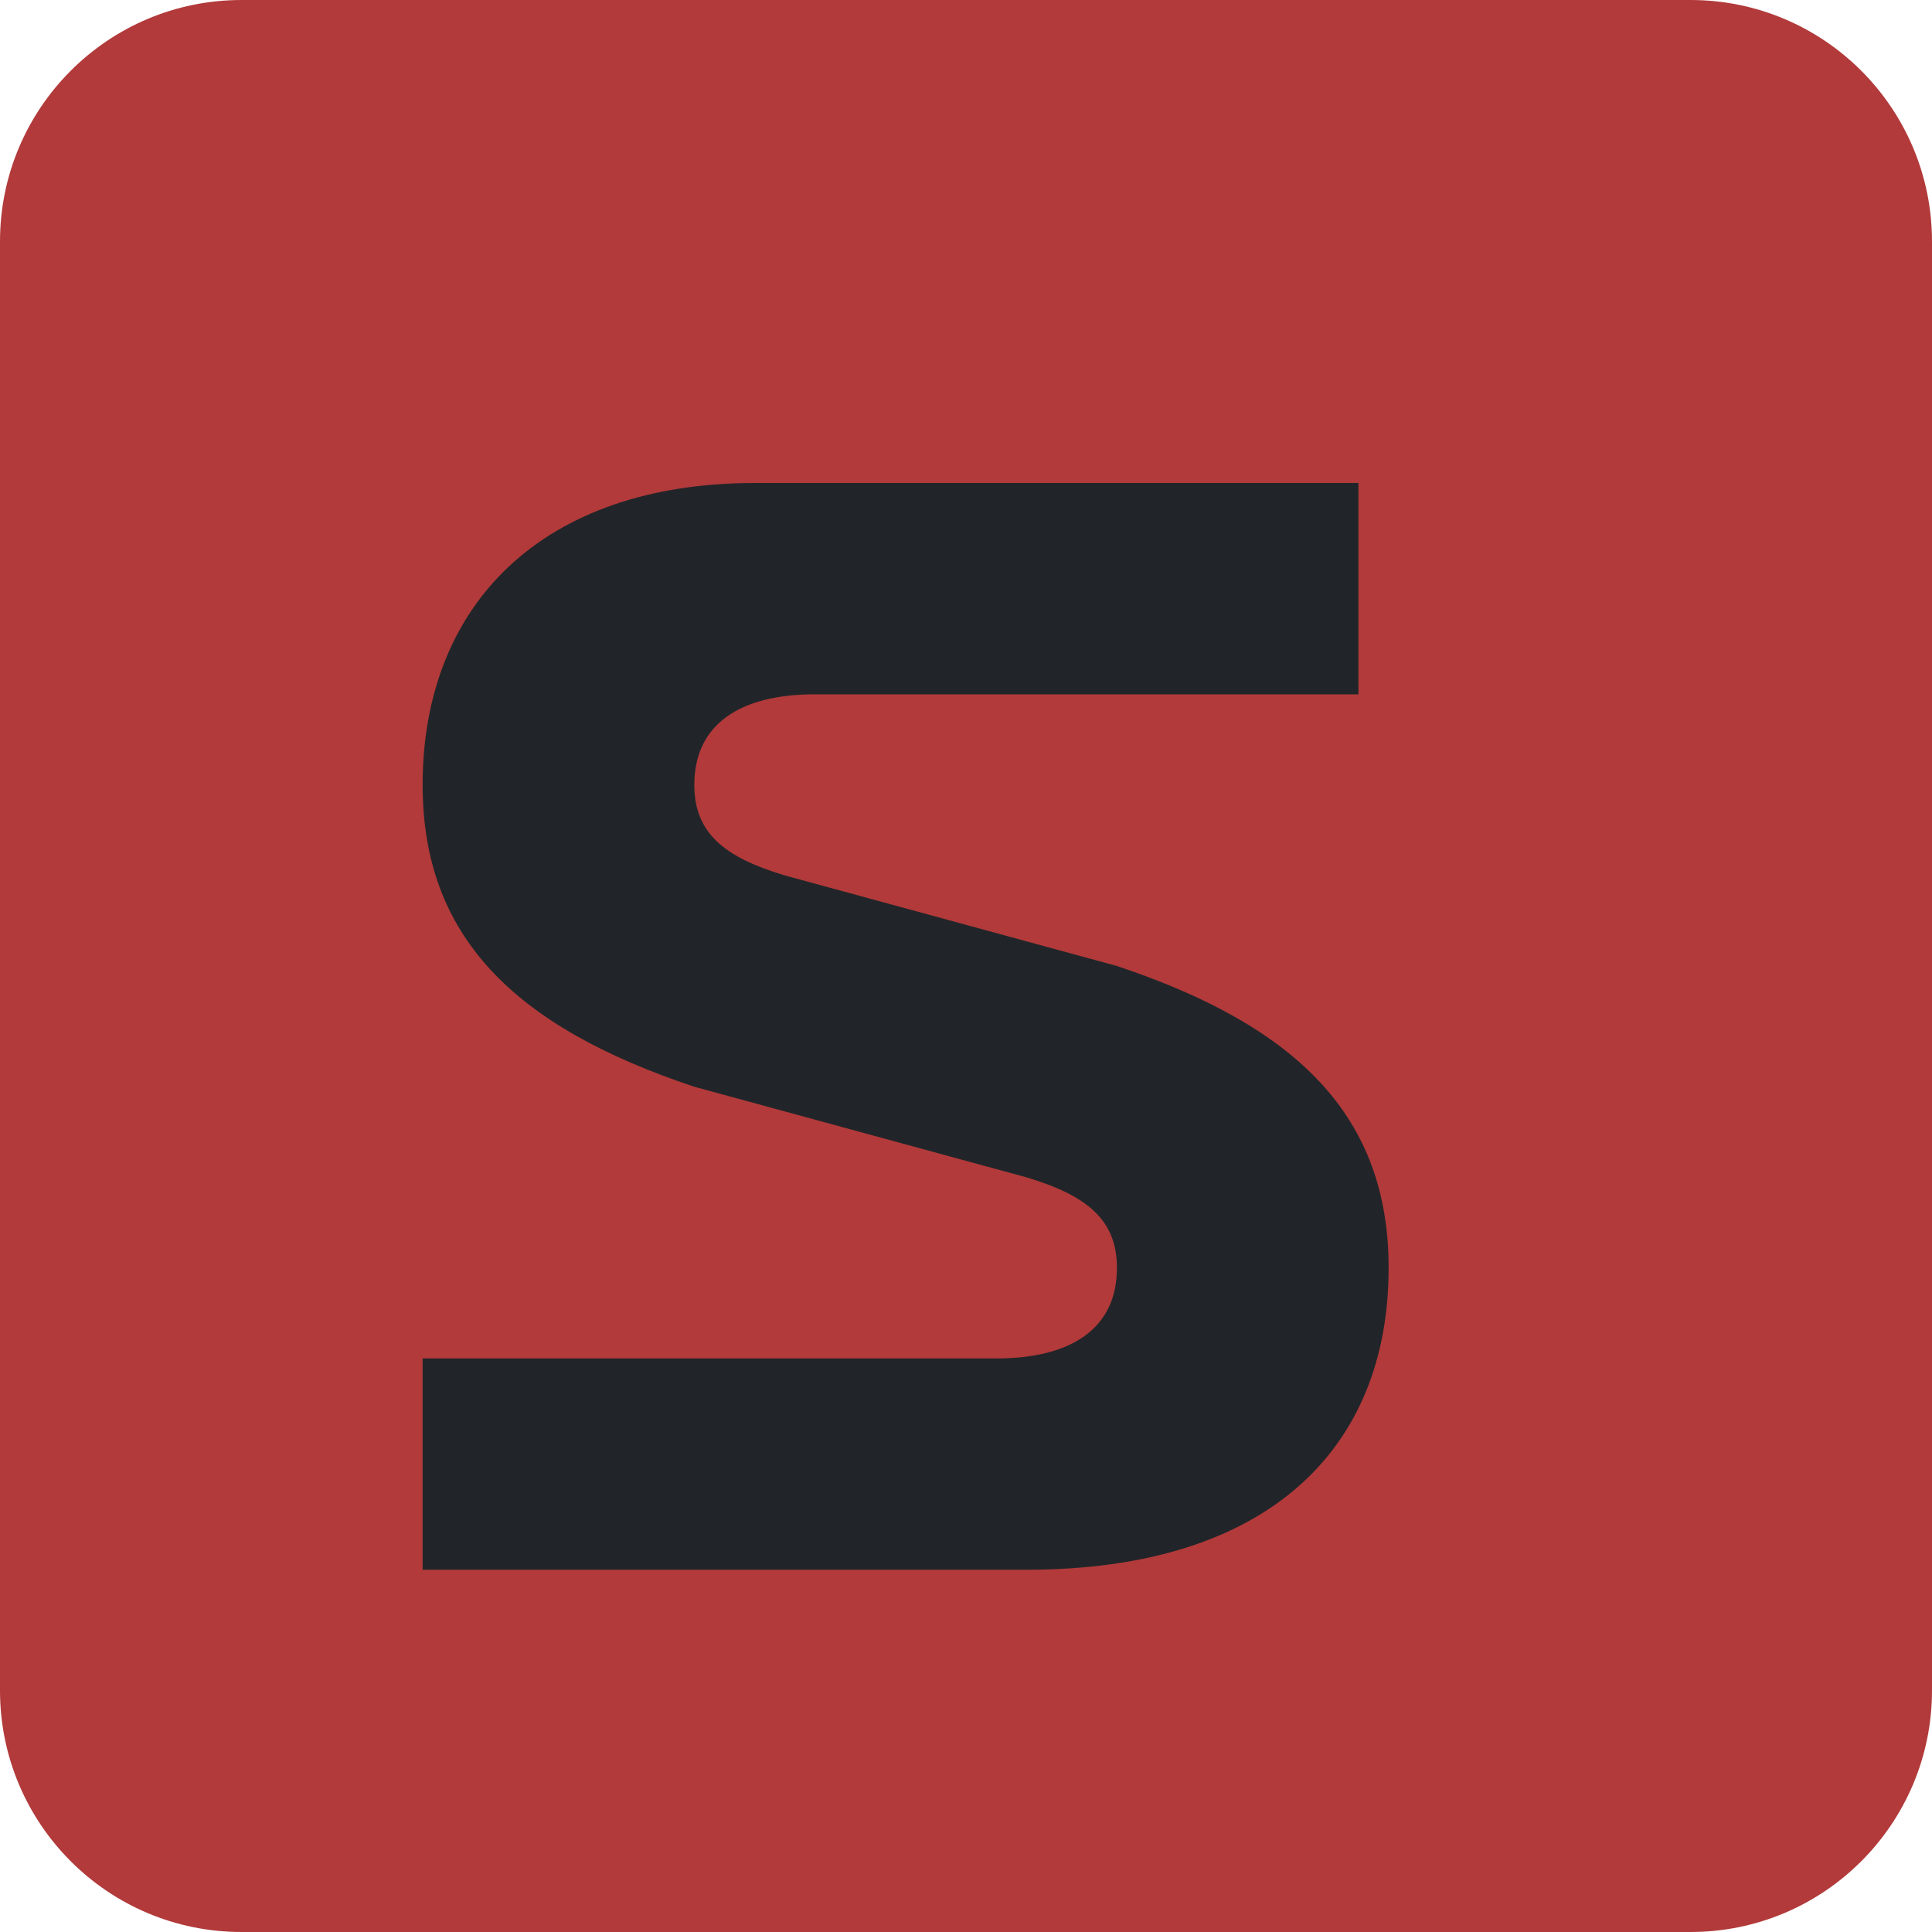
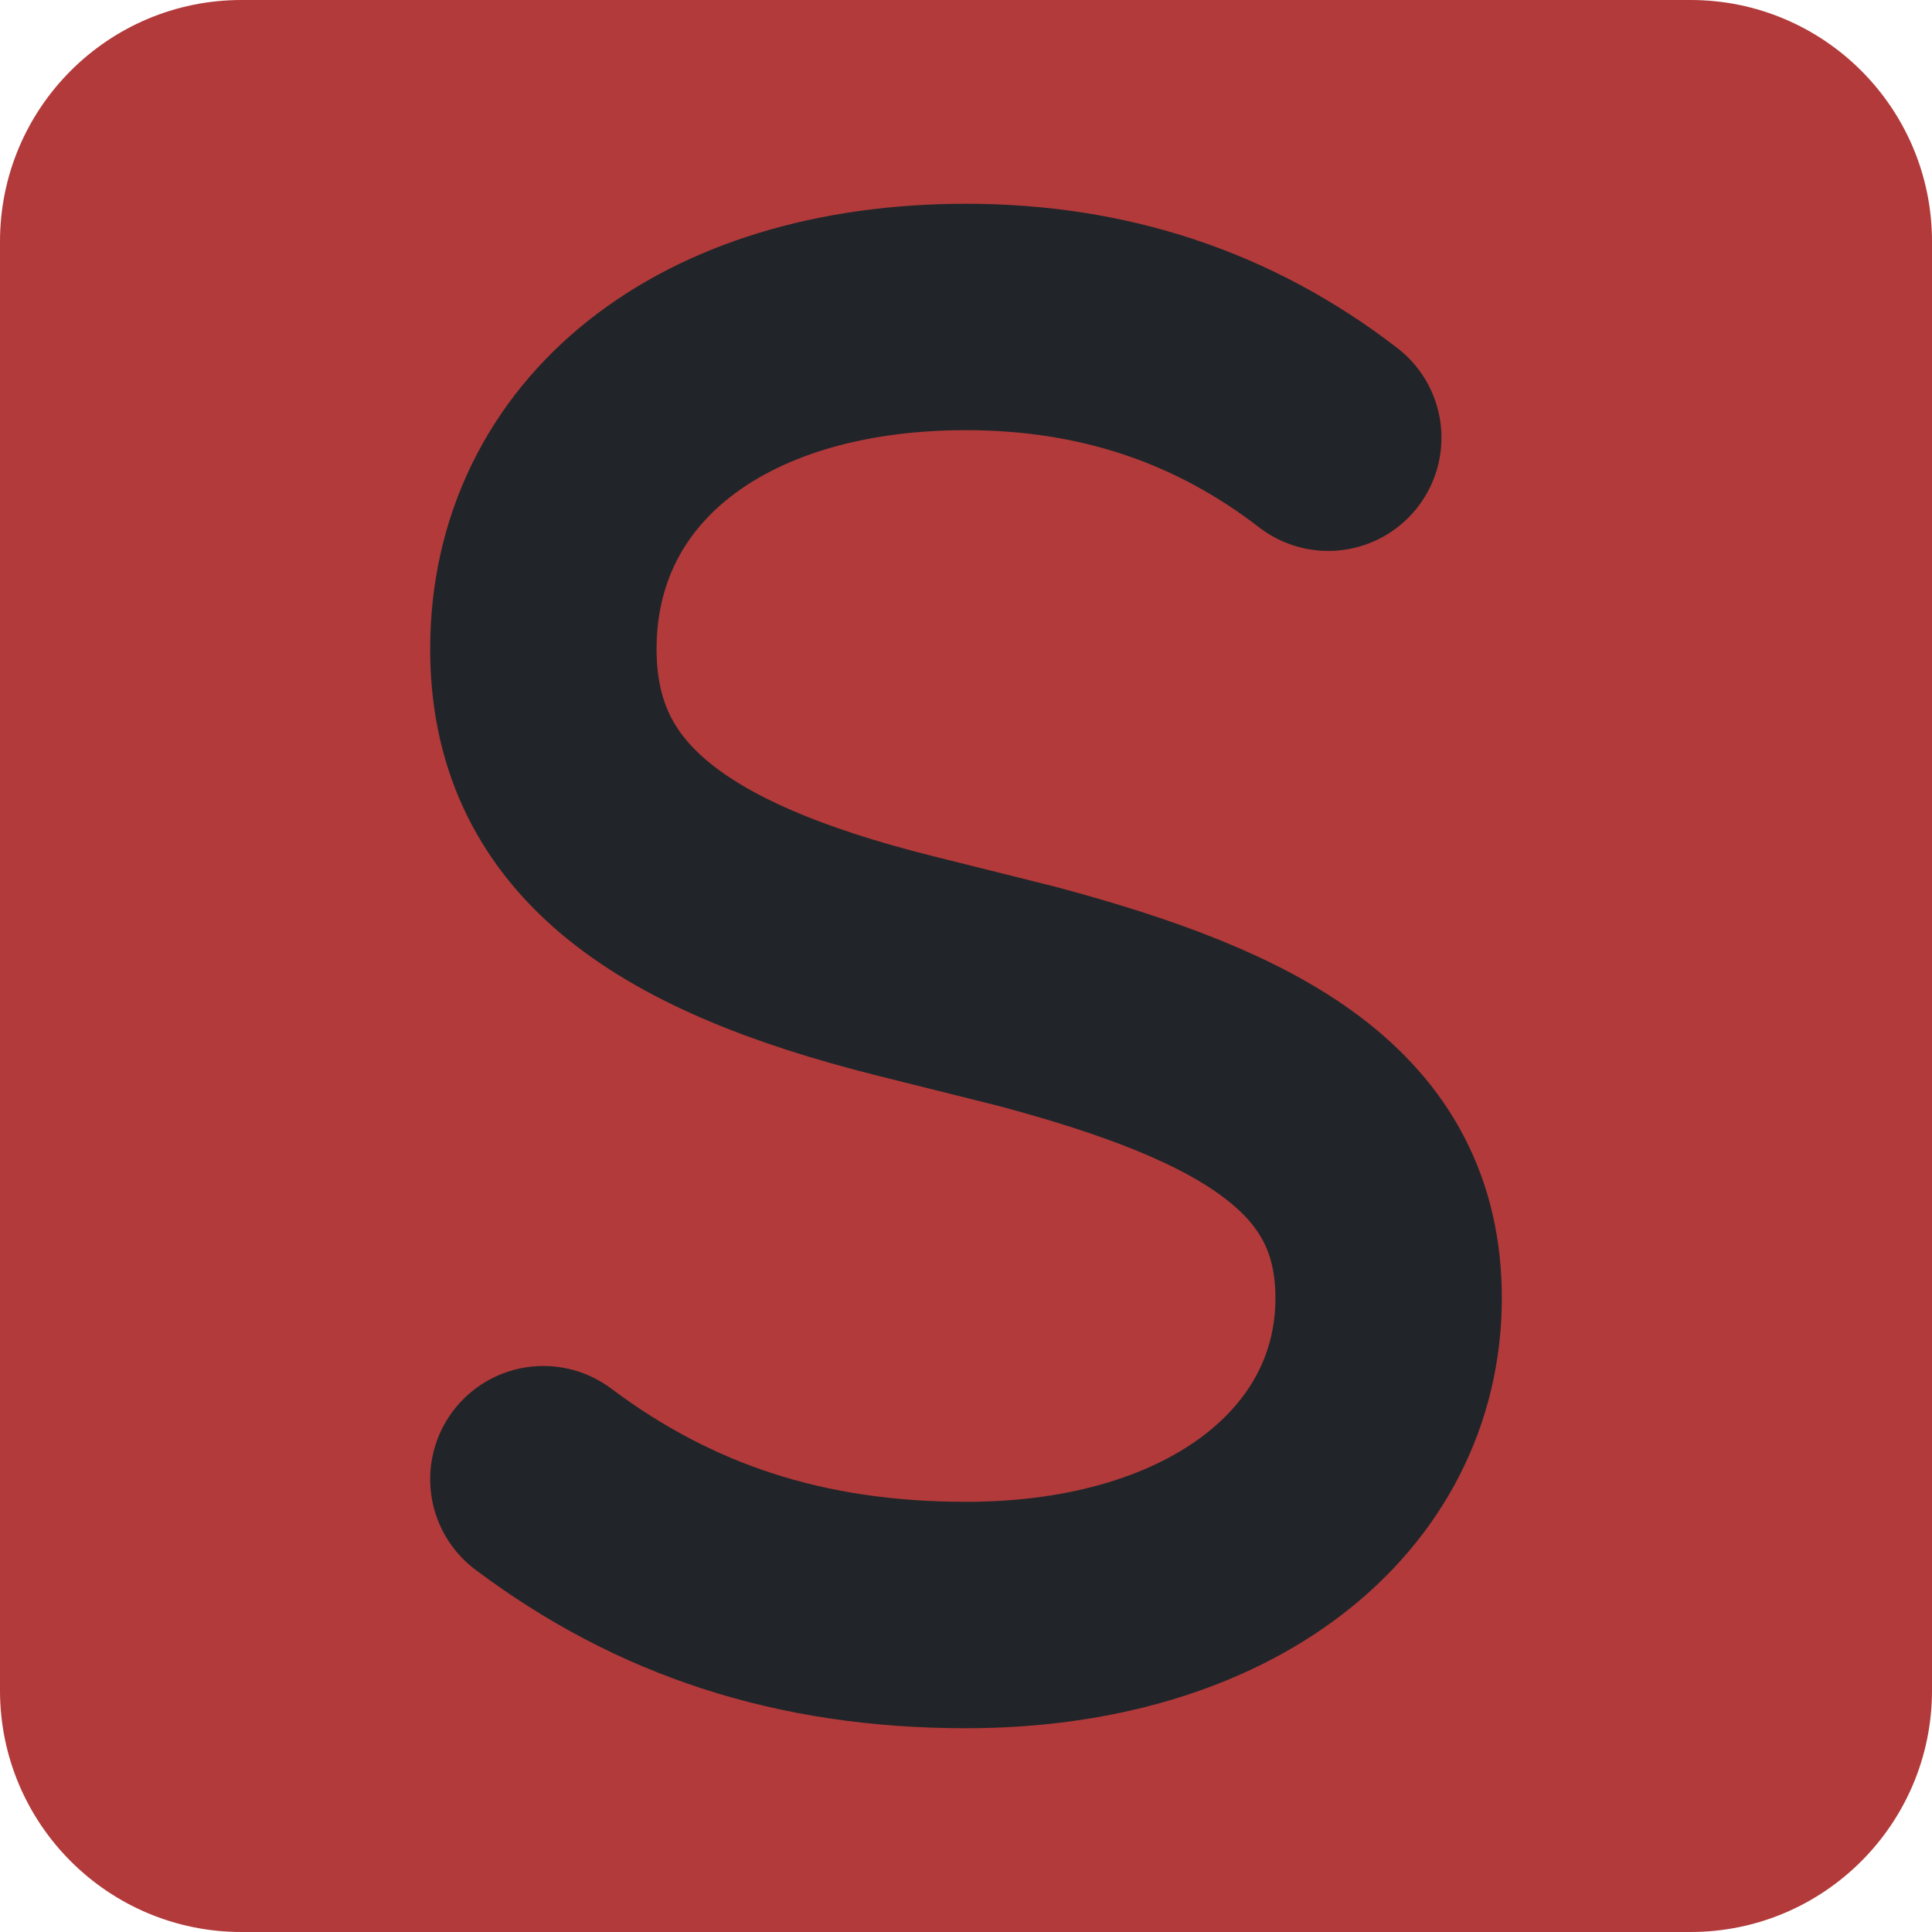
<svg xmlns="http://www.w3.org/2000/svg" viewBox="0 0 64 64" role="img" aria-labelledby="title">
  <rect width="64" height="64" rx="8" fill="#b23a3a" />
-   <path d="M45 16H25c-7 0-11 4-11 10 0 5 3 8 9 10l11 3c2 .6 3 1.4 3 3 0 2-1.5 3-4 3H14v7h20c8 0 12-4 12-10 0-5-3-8-9-10l-11-3c-2-.6-3-1.4-3-3 0-2 1.5-3 4-3h18v-7Z" fill="#212529" />
+   <path d="M44 18c-3.5-2.7-7.5-4-12-4-8.5 0-14 4.5-14 11 0 5.5 4 8.5 12 10.5l4 1c7.5 2 12 4.5 12 10 0 6-5.5 10.5-14 10.5-5.5 0-10-1.5-14-4.5" transform="translate(0 -3.5)" fill="none" stroke="#212529" stroke-width="7.5" stroke-linecap="round" stroke-linejoin="round" />
</svg>
